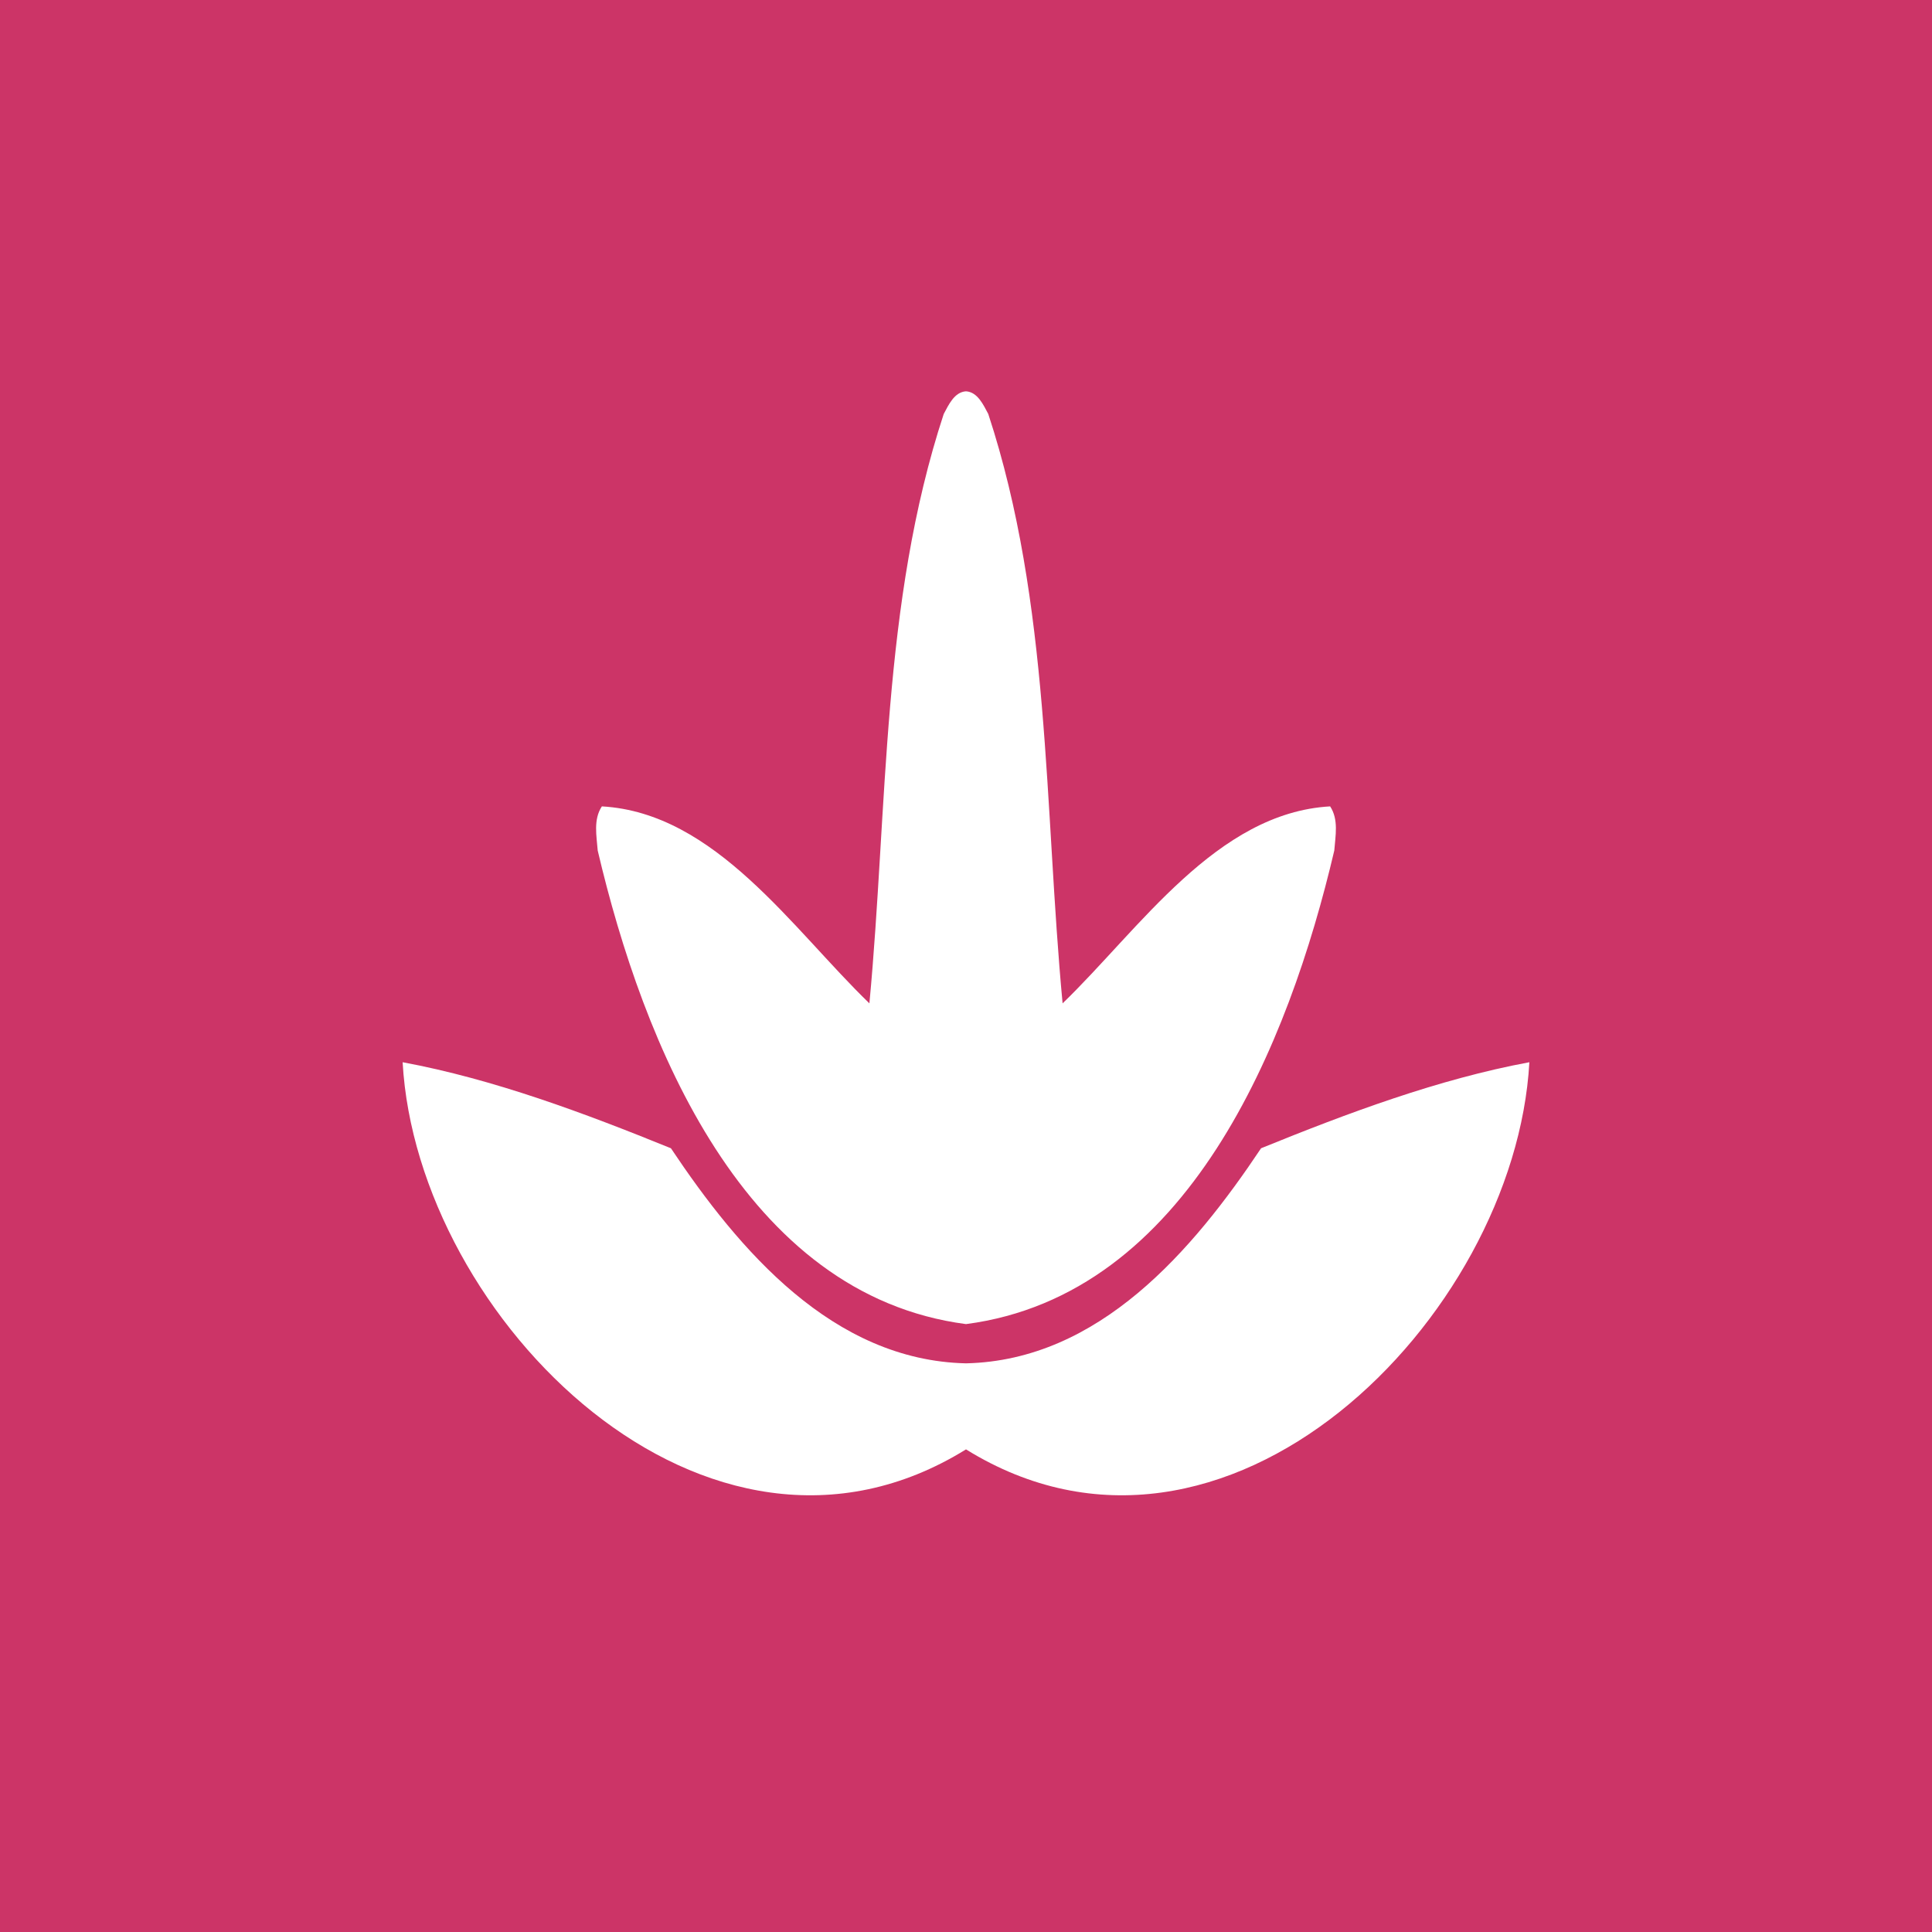
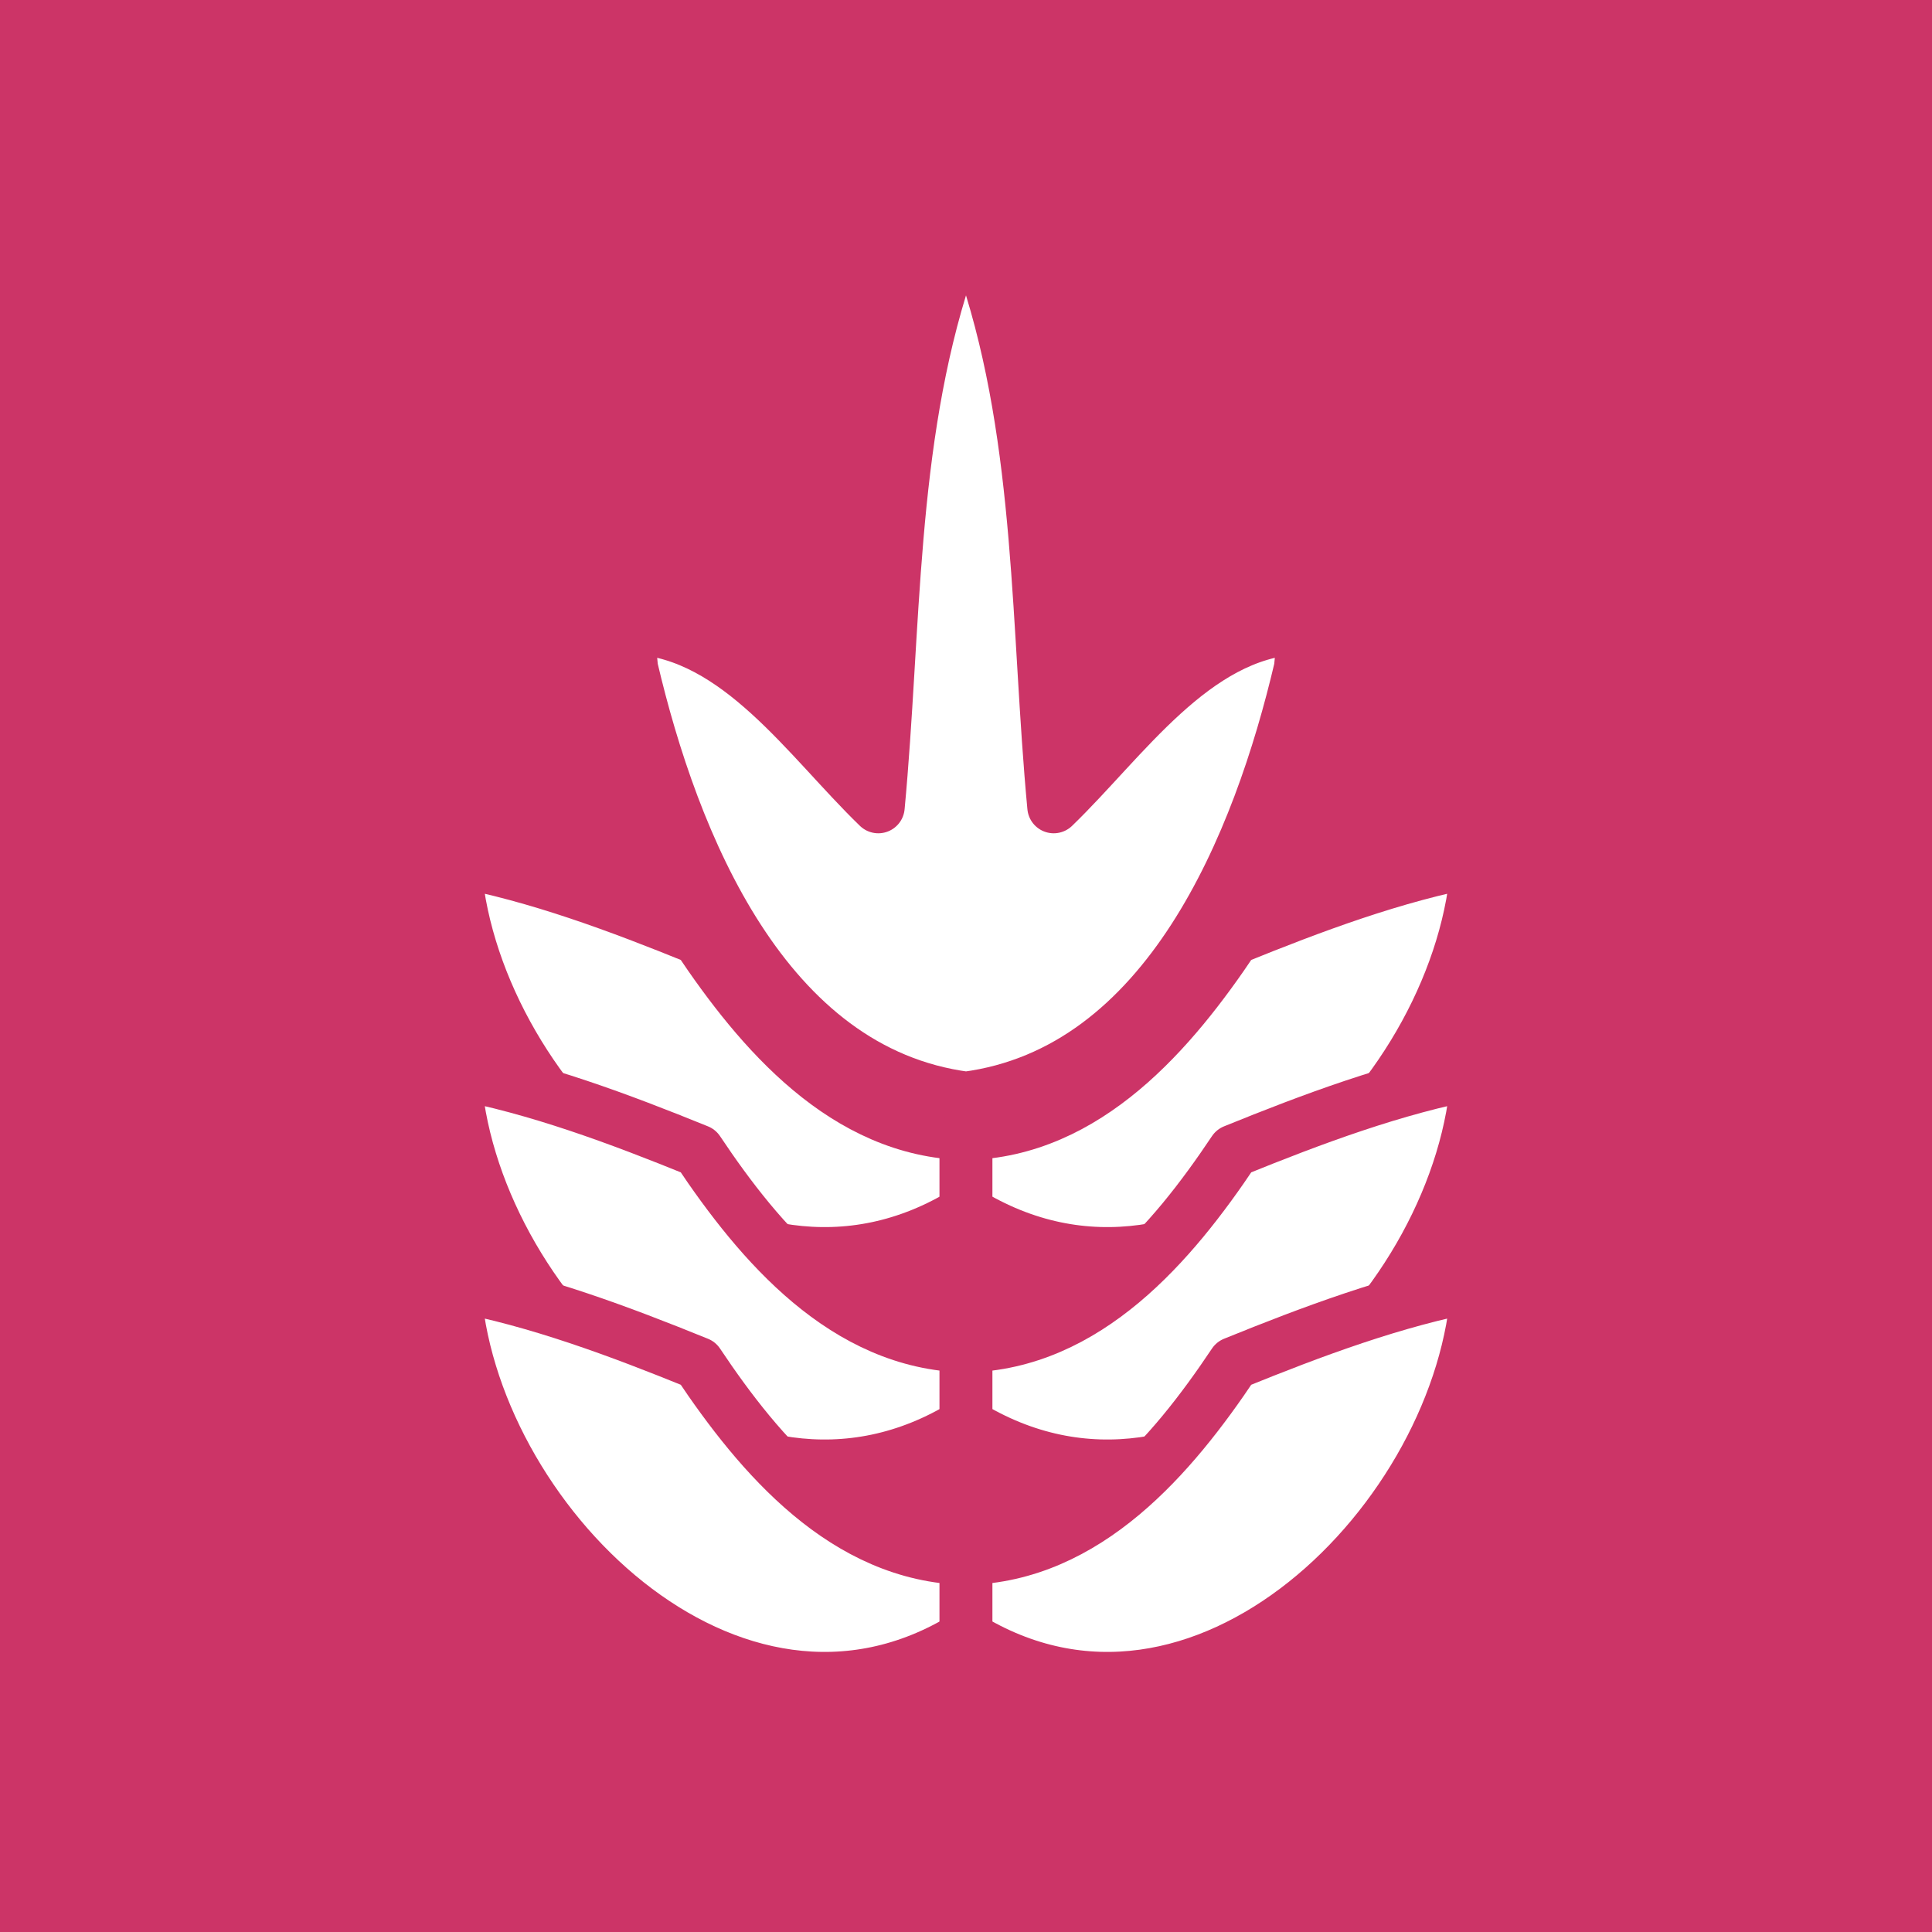
<svg xmlns="http://www.w3.org/2000/svg" viewBox="0 0 512 512" width="512" height="512" role="img" aria-label="bliti">
  <rect width="512" height="512" fill="#cc3467" />
-   <path fill="#ffffff" d="M 256 103.7 C 259.1 103.9 260.6 107.3 261.9 109.7 C 278.4 159.9 276.7 213.9 281.6 265.9 C 302 246.2 322.4 215.4 352.5 213.7 C 354.8 217.2 353.9 221.5 353.6 225.4 C 341.6 276.5 314.9 343.2 256 350.9 C 197.1 343.2 170.4 276.5 158.4 225.4 C 158.1 221.5 157.2 217.2 159.5 213.7 C 189.6 215.4 210 246.2 230.4 265.9 C 235.3 213.9 233.6 159.9 250.1 109.7 C 251.4 107.3 252.9 103.9 256 103.7Z M 256 361.3 C 291.3 360.5 316.1 331.4 334.2 304.3 C 357.1 295 381.1 286 405.3 281.5 C 401.5 349.4 324.6 426.6 256 384.1 C 187.4 426.6 110.5 349.4 106.7 281.5 C 130.9 286 154.9 295 177.8 304.3 C 195.9 331.4 220.7 360.5 256 361.3Z" />
+   <defs>
+     <path id="crown" d="M256 103.7 C 259.1 103.9 260.6 107.3 261.9 109.7 C 278.4 159.9 276.7 213.9 281.6 265.9 C 302 246.2 322.4 215.4 352.5 213.7 C 354.8 217.2 353.9 221.5 353.6 225.4 C 341.6 276.5 314.9 343.2 256 350.9 C 197.1 343.2 170.4 276.5 158.4 225.4 C 158.1 221.5 157.2 217.2 159.5 213.7 C 189.6 215.4 210 246.2 230.4 265.9 C 235.3 213.9 233.6 159.9 250.1 109.7 C 251.4 107.3 252.9 103.9 256 103.7Z " />
+     <path id="petal" d="M 256 361.3 C 220.7 360.5 195.9 331.4 177.8 304.3 C 154.9 295 130.9 286 106.7 281.5 C 110.5 349.4 187.4 426.6 256 384.1Z" />
+   </defs>
+   <g transform="translate(23.57 -27.59) scale(0.90793)" fill="#ffffff" stroke="#cc3467" stroke-width="15.42" stroke-linejoin="round">
+     <use href="#crown" />
+     <use href="#petal" />
+     <use href="#petal" transform="translate(512 0) scale(-1 1)" />
+     <use href="#petal" transform="translate(0 62)" />
+     <use href="#petal" transform="translate(512 62) scale(-1 1)" />
+     <use href="#petal" transform="translate(0 124)" />
+     <use href="#petal" transform="translate(512 124) scale(-1 1)" />
+   </g>
</svg>
